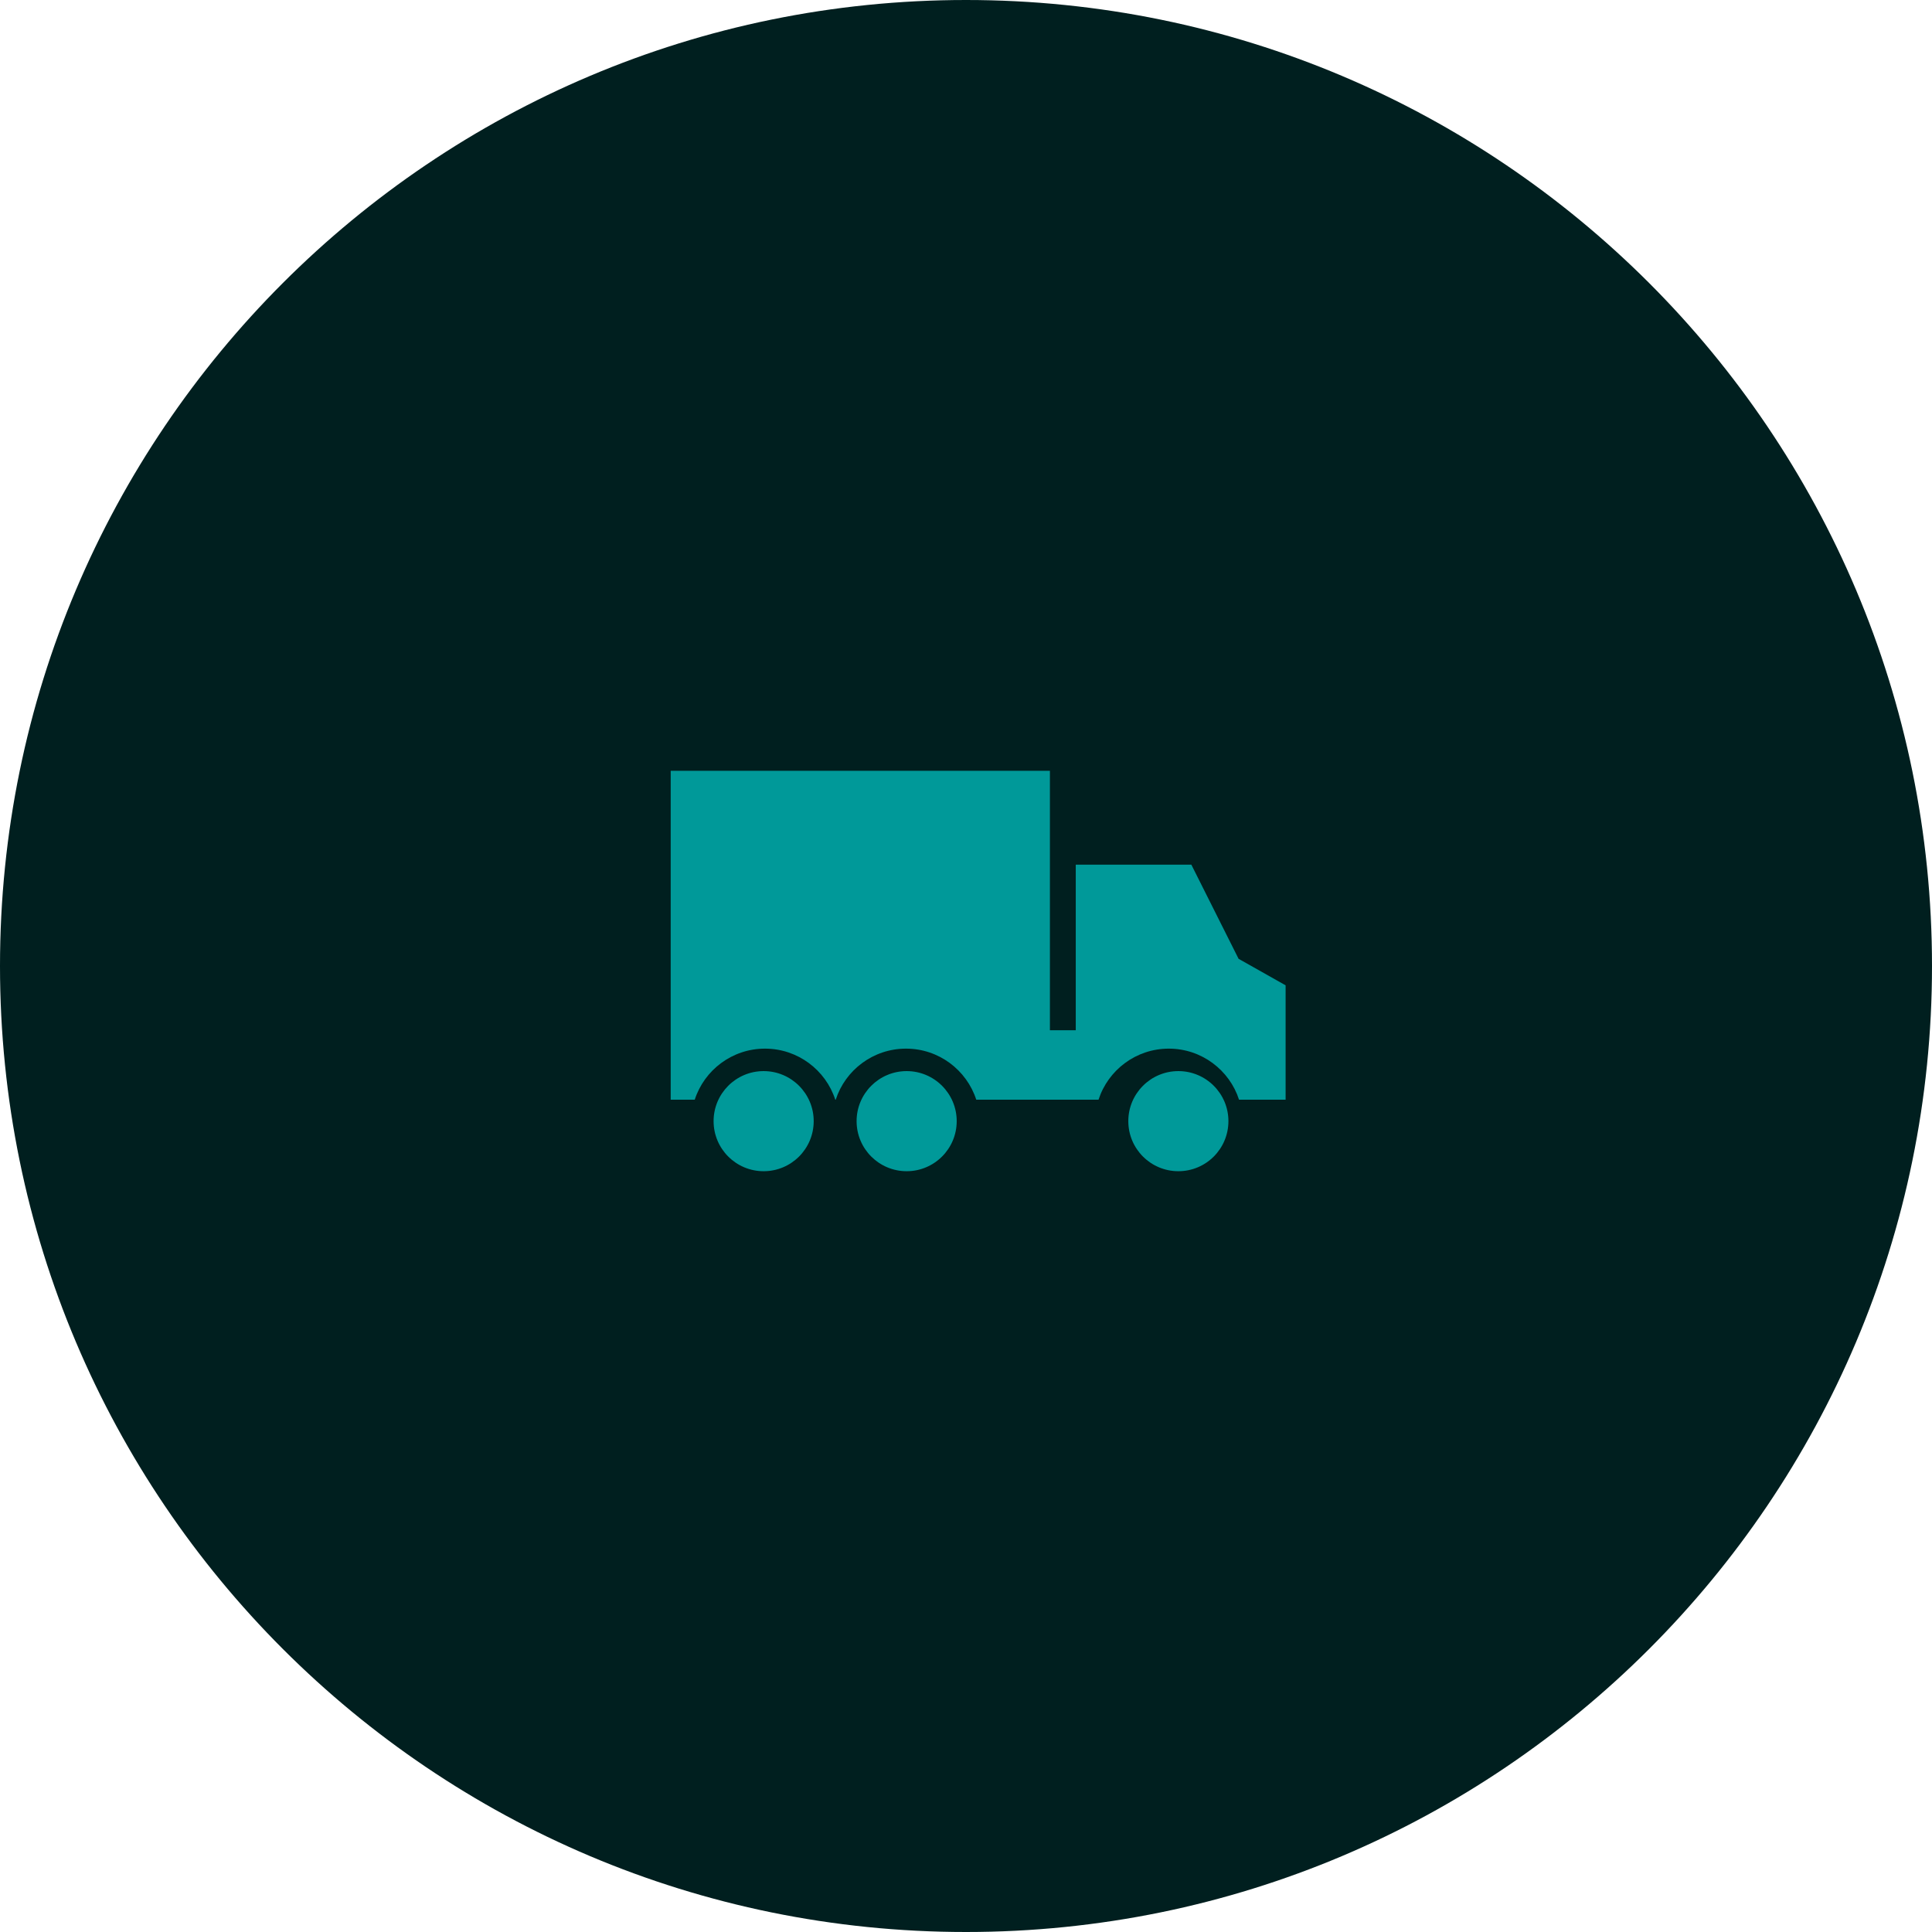
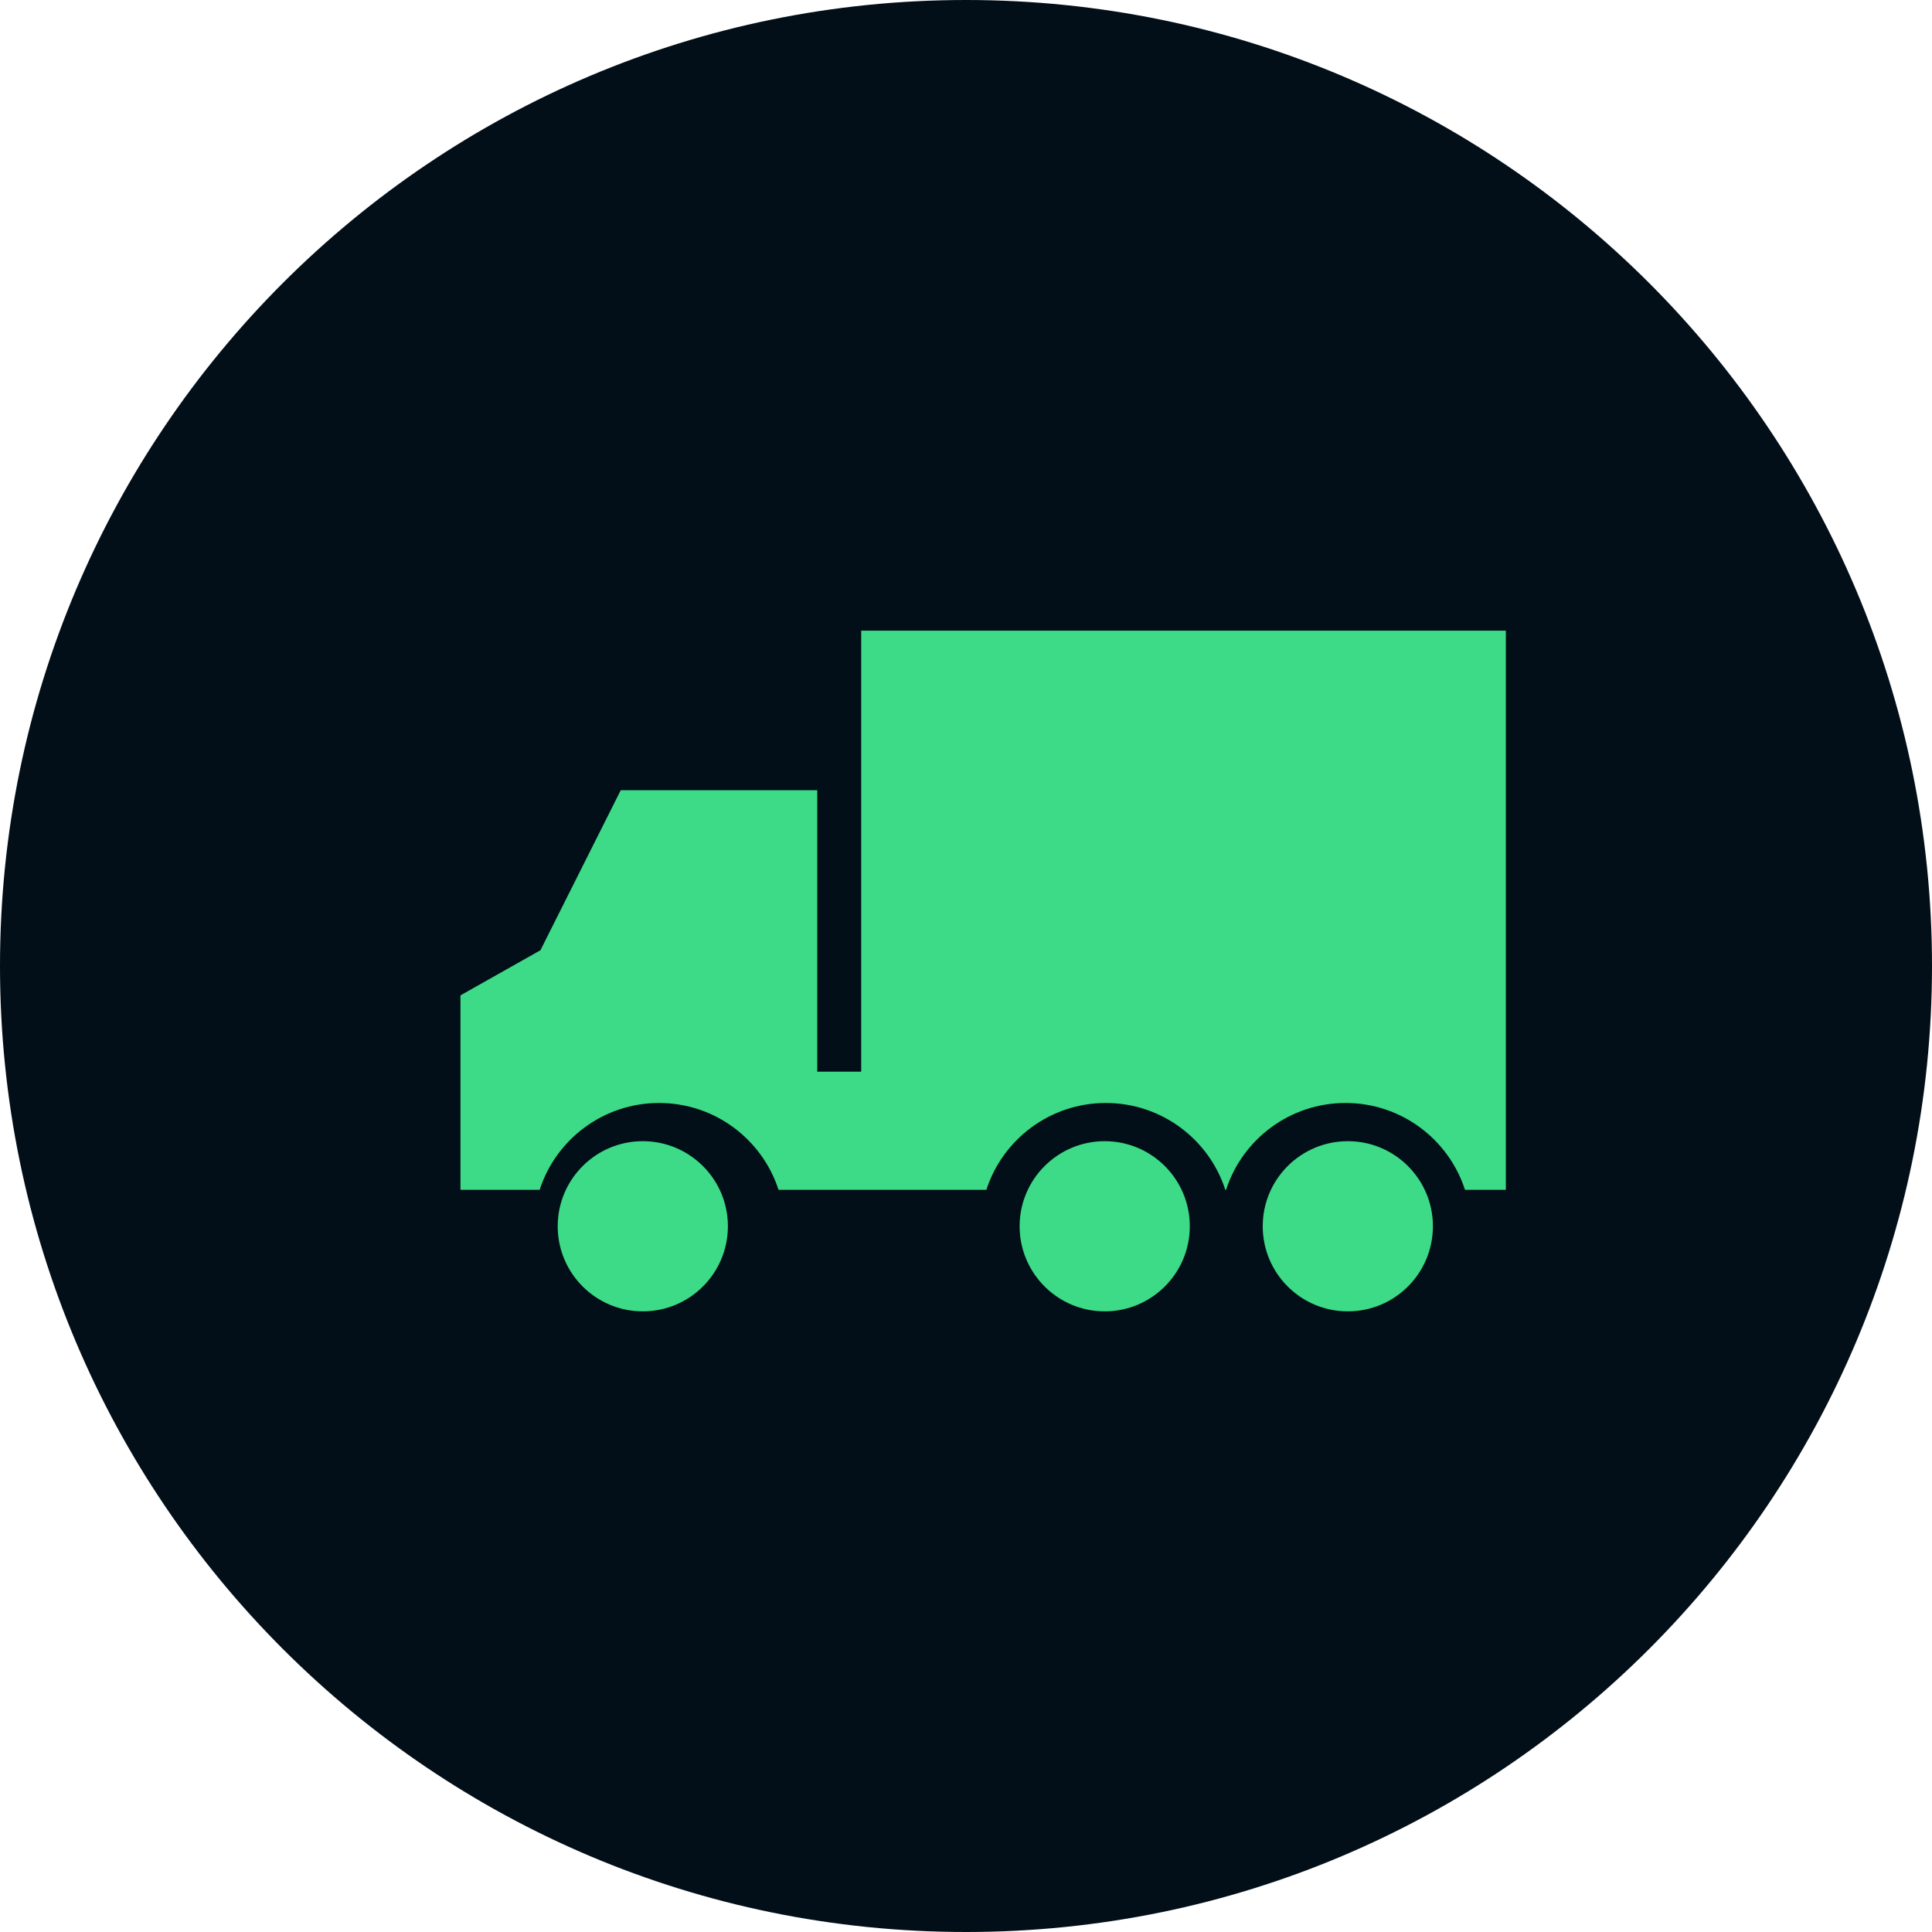
<svg xmlns="http://www.w3.org/2000/svg" width="108px" height="108px" viewBox="0 0 108 108" version="1.1">
  <g id="Page-4" stroke="none" stroke-width="1" fill="none" fill-rule="evenodd">
    <g id="1.0MAIN-ver4" transform="translate(-666, -1183)">
      <g id="illust_title" transform="translate(205, 267)">
-         <g id="diagram/c3-s1/node" transform="translate(461, 916)">
-           <circle id="Oval-Copy-6" fill="#001F1F" cx="54" cy="54" r="54" />
-           <g id="ic/cycle/factory" transform="translate(31.89637, 31.89637)">
-             <rect id="Rectangle-Copy-22" x="0" y="0" width="44.767" height="44.767" />
-             <path d="M10.792,27.979 C12.337,27.979 13.59,29.233 13.59,30.776 C13.59,32.324 12.337,33.575 10.792,33.575 C9.246,33.575 7.994,32.324 7.994,30.776 C7.994,29.233 9.246,27.979 10.792,27.979 Z M18.787,27.979 C20.33,27.979 21.584,29.233 21.584,30.776 C21.584,32.324 20.33,33.575 18.787,33.575 C17.241,33.575 15.988,32.324 15.988,30.776 C15.988,29.233 17.241,27.979 18.787,27.979 Z M33.976,27.979 C35.52,27.979 36.773,29.233 36.773,30.776 C36.773,32.324 35.52,33.575 33.976,33.575 C32.429,33.575 31.177,32.324 31.177,30.776 C31.177,29.233 32.429,27.979 33.976,27.979 Z M26.794,11.192 L26.794,25.694 L28.239,25.694 L28.239,16.438 L34.7,16.438 L37.335,21.689 L37.335,21.698 L39.97,23.184 L39.97,29.578 L37.367,29.578 C36.834,27.923 35.274,26.723 33.44,26.723 C31.605,26.723 30.047,27.923 29.512,29.578 L29.512,29.578 L22.677,29.578 C22.143,27.923 20.585,26.723 18.75,26.723 C16.914,26.723 15.354,27.923 14.821,29.578 L14.821,29.578 L14.796,29.578 C14.262,27.923 12.702,26.723 10.867,26.723 C9.031,26.723 7.474,27.923 6.94,29.578 L6.94,29.578 L5.596,29.578 L5.596,11.192 L26.794,11.192 Z" id="Combined-Shape" fill="#009999" />
+         <g id="ic_collect" transform="translate(461, 916)">
+           <circle id="Oval-Copy-6" fill="#020F18" cx="54" cy="54" r="54" />
+           <g id="ic/cycle/factory" transform="translate(16.22798, 16.22798)">
+             <rect id="Rectangle-Copy-22" x="0" y="0" width="76.104" height="76.104" />
+             <path d="M18.346,47.565 C20.973,47.565 23.103,49.696 23.103,52.319 C23.103,54.95 20.973,57.078 18.346,57.078 C15.718,57.078 13.59,54.95 13.59,52.319 C13.59,49.696 15.718,47.565 18.346,47.565 Z M31.937,47.565 C34.561,47.565 36.693,49.696 36.693,52.319 C36.693,54.95 34.561,57.078 31.937,57.078 C29.31,57.078 27.18,54.95 27.18,52.319 C27.18,49.696 29.31,47.565 31.937,47.565 Z M57.759,47.565 C60.384,47.565 62.514,49.696 62.514,52.319 C62.514,54.95 60.384,57.078 57.759,57.078 C55.13,57.078 53.001,54.95 53.001,52.319 C53.001,49.696 55.13,47.565 57.759,47.565 Z M45.549,19.026 L45.549,43.68 L48.006,43.68 L48.006,27.945 L58.99,27.945 L63.47,36.872 L63.47,36.886 L67.95,39.413 L67.95,50.283 L63.523,50.283 C62.618,47.468 59.966,45.429 56.849,45.429 C53.728,45.429 51.08,47.468 50.17,50.283 L50.17,50.283 L38.551,50.283 C37.644,47.468 34.994,45.429 31.875,45.429 C28.754,45.429 26.102,47.468 25.196,50.283 L25.196,50.283 L25.153,50.283 C24.245,47.468 21.594,45.429 18.474,45.429 C15.353,45.429 12.705,47.468 11.797,50.283 L11.797,50.283 L9.513,50.283 L9.513,19.026 L45.549,19.026 Z" id="Combined-Shape" fill="#3DDB87" transform="translate(38.73131, 38.05181) scale(-1, 1) translate(-38.73131, -38.05181) " />
          </g>
        </g>
      </g>
    </g>
  </g>
</svg>
